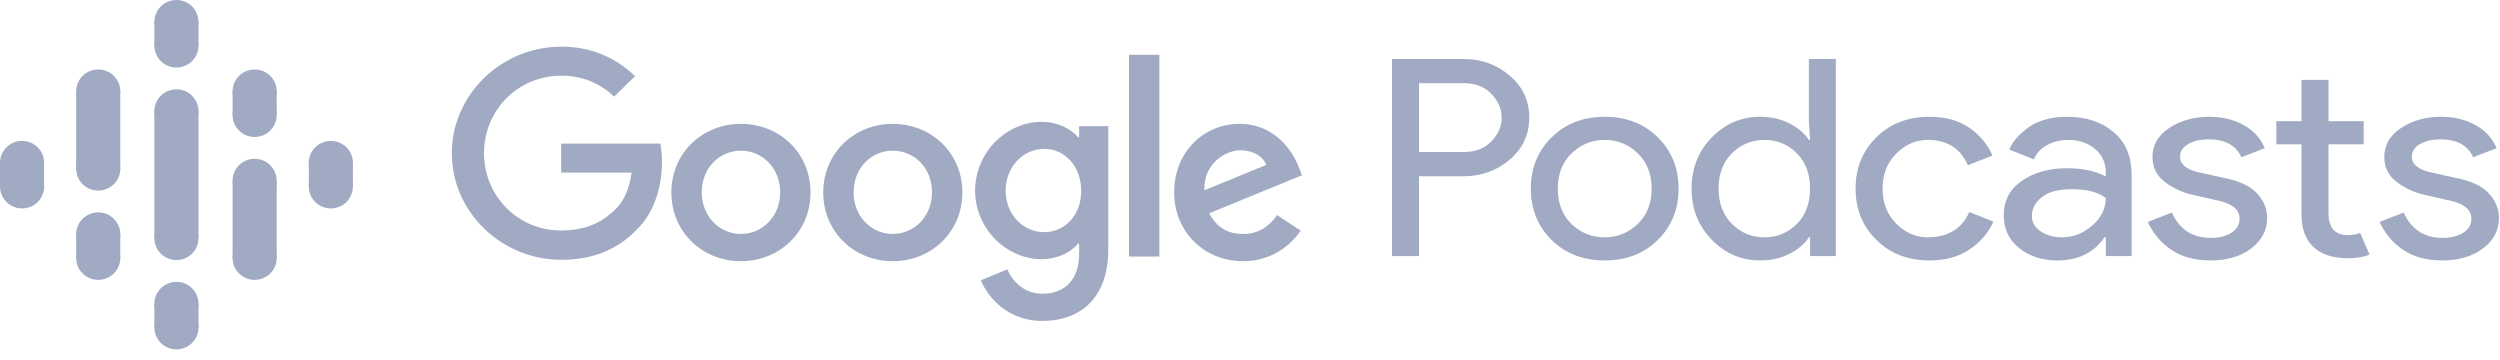
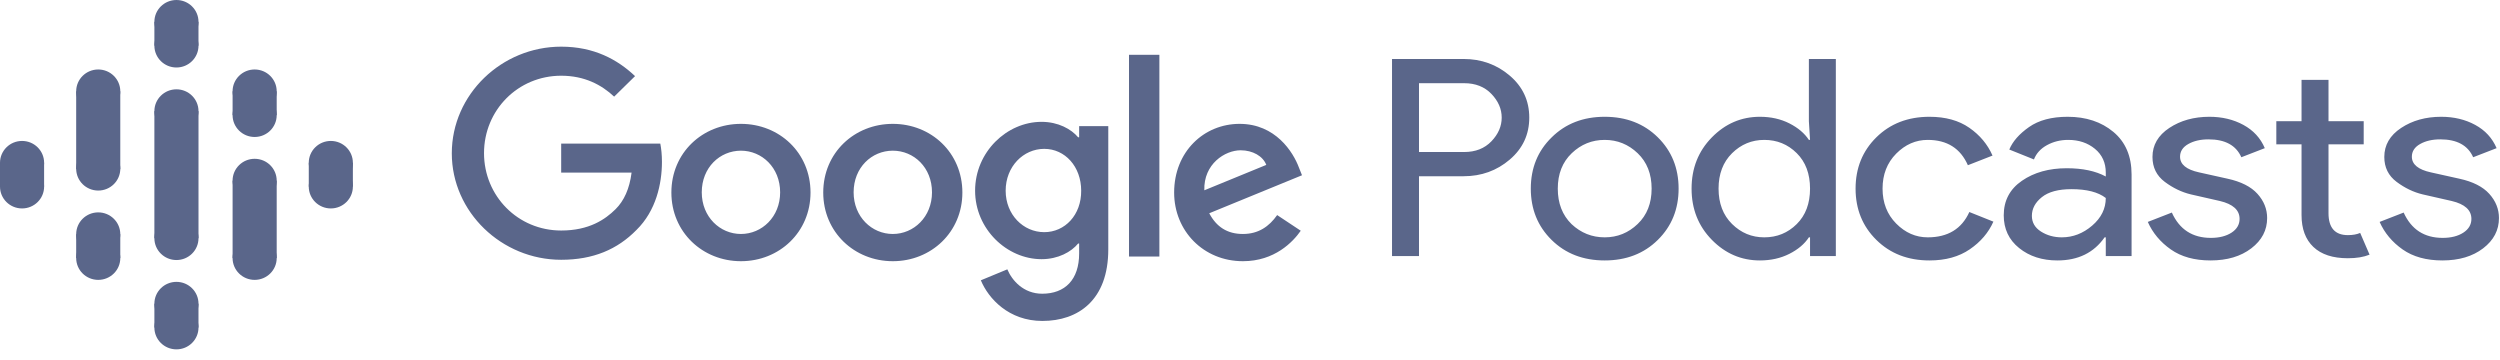
- <svg xmlns="http://www.w3.org/2000/svg" viewBox="0 0 125 18">
-   <defs>
-     <filter id="a">
-       <feColorMatrix in="SourceGraphic" values="0 0 0 0 0.353 0 0 0 0 0.4 0 0 0 0 0.541 0 0 0 1 0" />
-     </filter>
-   </defs>
-   <g transform="translate(-255 -6)" filter="url(#a)" fill="none" fill-rule="evenodd">
-     <g fill-rule="nonzero">
-       <g transform="translate(255 6)">
-         <path fill="#FAB908" d="M7.72 11.91h2.205V5.558H7.719v3.705z" />
-         <ellipse fill="#0066D9" cx="1.103" cy="8.138" rx="1.103" ry="1.092" />
-         <ellipse fill="#0066D9" cx="1.103" cy="9.329" rx="1.103" ry="1.092" />
-         <path fill="#0066D9" d="M0 8.138h2.205v1.191H0z" />
-         <ellipse fill="#4285F4" cx="16.541" cy="9.329" rx="1.103" ry="1.092" />
-         <ellipse fill="#4285F4" cx="16.541" cy="8.138" rx="1.103" ry="1.092" />
-         <path fill="#4285F4" d="M17.644 9.33H15.44V8.139h2.205z" />
-         <ellipse fill="#EA4335" cx="4.912" cy="11.711" rx="1.103" ry="1.092" />
-         <ellipse fill="#EA4335" cx="4.912" cy="12.902" rx="1.103" ry="1.092" />
-         <path fill="#EA4335" d="M3.809 11.711h2.205v1.191H3.809z" />
-         <ellipse fill="#EA4335" cx="4.912" cy="4.565" rx="1.103" ry="1.092" />
-         <ellipse fill="#EA4335" cx="4.912" cy="8.436" rx="1.103" ry="1.092" />
-         <path fill="#EA4335" d="M3.809 4.565h2.205v3.896H3.809z" />
-         <ellipse fill="#34A853" cx="12.732" cy="5.756" rx="1.103" ry="1.092" />
-         <ellipse fill="#34A853" cx="12.732" cy="4.565" rx="1.103" ry="1.092" />
-         <path fill="#34A853" d="M13.834 5.757H11.63V4.566h2.205z" />
-         <ellipse fill="#FAB908" cx="8.822" cy="2.283" rx="1.103" ry="1.092" />
-         <ellipse fill="#FAB908" cx="8.822" cy="1.092" rx="1.103" ry="1.092" />
-         <path fill="#FAB908" d="M9.925 2.282H7.72v-1.19h2.205z" />
-         <ellipse fill="#FAB908" cx="8.822" cy="16.376" rx="1.103" ry="1.092" />
-         <ellipse fill="#FAB908" cx="8.822" cy="15.185" rx="1.103" ry="1.092" />
-         <path fill="#FAB908" d="M9.925 16.376H7.72v-1.19h2.205z" />
-         <ellipse fill="#34A853" cx="12.732" cy="12.902" rx="1.103" ry="1.092" />
-         <ellipse fill="#34A853" cx="12.732" cy="9.032" rx="1.103" ry="1.092" />
-         <path fill="#34A853" d="M13.834 12.902H11.63v-3.87h2.205z" />
-         <ellipse fill="#FAB908" cx="8.822" cy="5.558" rx="1.103" ry="1.092" />
-         <ellipse fill="#FAB908" cx="8.822" cy="11.91" rx="1.103" ry="1.092" />
-       </g>
-       <path d="M325.95 18.802h-1.349V8.95h3.578c.89 0 1.659.278 2.309.833.65.555.975 1.254.975 2.098 0 .844-.325 1.544-.975 2.099-.65.555-1.42.833-2.31.833h-2.228v3.99zm0-5.201h2.258c.567 0 1.021-.18 1.364-.537.342-.358.513-.752.513-1.184 0-.43-.171-.825-.513-1.183-.343-.358-.797-.537-1.364-.537h-2.258v3.44zm6.631-.73c.694-.688 1.579-1.032 2.654-1.032s1.96.342 2.654 1.025c.694.684 1.04 1.54 1.04 2.567 0 1.027-.346 1.883-1.04 2.566-.694.684-1.579 1.025-2.654 1.025s-1.96-.341-2.654-1.025c-.694-.683-1.04-1.539-1.04-2.566 0-1.028.346-1.88 1.04-2.56zm.997 4.335c.47.44 1.022.66 1.657.66s1.185-.222 1.65-.667c.464-.445.696-1.034.696-1.768s-.232-1.324-.697-1.769a2.304 2.304 0 00-1.649-.667c-.635 0-1.185.223-1.65.667-.464.445-.696 1.035-.696 1.769s.23 1.325.69 1.775zm9.417 1.816c-.929 0-1.73-.344-2.404-1.032-.675-.688-1.012-1.54-1.012-2.56 0-1.018.337-1.87 1.012-2.559.674-.688 1.475-1.032 2.404-1.032.547 0 1.039.11 1.473.33.435.22.76.496.975.826h.06l-.06-.936V8.95h1.35v9.853h-1.29v-.936h-.06c-.215.33-.54.606-.975.826-.434.22-.926.33-1.473.33zm.22-1.156c.635 0 1.175-.22 1.62-.66.445-.44.667-1.032.667-1.775 0-.743-.222-1.335-.667-1.775a2.217 2.217 0 00-1.62-.66c-.626 0-1.163.222-1.613.666-.45.445-.674 1.035-.674 1.769s.225 1.323.674 1.768c.45.445.987.667 1.613.667zm8.258 1.156c-1.075 0-1.96-.341-2.653-1.025-.694-.683-1.041-1.539-1.041-2.566 0-1.028.347-1.883 1.04-2.567.695-.683 1.58-1.025 2.654-1.025.802 0 1.467.184 1.994.55.528.368.914.83 1.159 1.39l-1.232.482c-.371-.844-1.04-1.266-2.009-1.266-.596 0-1.121.23-1.576.688-.454.459-.681 1.041-.681 1.748 0 .706.227 1.289.681 1.747.455.46.98.688 1.576.688 1.007 0 1.701-.422 2.082-1.266l1.203.482c-.245.55-.638 1.012-1.18 1.383-.543.372-1.215.557-2.017.557zm6.397 0c-.762 0-1.4-.206-1.913-.619-.514-.413-.77-.959-.77-1.637 0-.734.303-1.31.909-1.727.606-.418 1.354-.627 2.243-.627.792 0 1.442.138 1.95.413v-.192c0-.496-.18-.893-.542-1.19-.362-.299-.807-.448-1.335-.448-.39 0-.745.087-1.063.262-.317.174-.535.412-.652.715l-1.232-.495c.167-.404.494-.778.983-1.122.488-.344 1.134-.516 1.935-.516.919 0 1.681.252 2.287.757.606.505.91 1.216.91 2.133v4.073h-1.29v-.936h-.06c-.537.771-1.324 1.156-2.36 1.156zm.22-1.156c.557 0 1.063-.194 1.517-.584.455-.39.682-.851.682-1.383-.381-.294-.953-.44-1.715-.44-.655 0-1.149.132-1.481.398-.332.266-.499.578-.499.936 0 .33.152.592.455.785.303.192.65.288 1.04.288zm7.437 1.156c-.801 0-1.463-.183-1.986-.55a3.298 3.298 0 01-1.151-1.376l1.202-.468c.381.844 1.031 1.266 1.95 1.266.42 0 .765-.087 1.034-.261.268-.175.403-.404.403-.688 0-.44-.328-.739-.983-.895l-1.451-.33a3.545 3.545 0 01-1.305-.626c-.41-.308-.616-.723-.616-1.246 0-.596.281-1.08.843-1.452.562-.371 1.23-.557 2.002-.557.635 0 1.202.135 1.7.406.499.27.856.658 1.07 1.163l-1.172.454c-.264-.596-.811-.894-1.642-.894-.401 0-.738.078-1.012.234-.274.155-.41.366-.41.633 0 .385.317.646.953.784l1.422.316c.674.147 1.173.4 1.495.757.323.358.484.762.484 1.211 0 .606-.264 1.11-.792 1.514-.528.404-1.207.605-2.038.605zm6.866-.11c-.753 0-1.327-.188-1.723-.564-.396-.376-.594-.908-.594-1.596v-3.537h-1.26V12.06h1.26V9.995h1.35v2.064h1.759v1.156h-1.76v3.44c0 .734.323 1.101.968 1.101.244 0 .45-.036.616-.11l.469 1.087c-.293.12-.655.18-1.085.18zm4.725.11c-.801 0-1.464-.183-1.987-.55a3.298 3.298 0 01-1.15-1.376l1.202-.468c.381.844 1.031 1.266 1.95 1.266.42 0 .765-.087 1.033-.261.27-.175.404-.404.404-.688 0-.44-.328-.739-.983-.895l-1.451-.33a3.545 3.545 0 01-1.305-.626c-.41-.308-.616-.723-.616-1.246 0-.596.281-1.08.843-1.452.562-.371 1.23-.557 2.001-.557.636 0 1.203.135 1.701.406.499.27.855.658 1.07 1.163l-1.172.454c-.264-.596-.812-.894-1.643-.894-.4 0-.737.078-1.011.234-.274.155-.41.366-.41.633 0 .385.317.646.952.784l1.422.316c.675.147 1.173.4 1.496.757.322.358.484.762.484 1.211 0 .606-.264 1.11-.792 1.514-.528.404-1.207.605-2.038.605z" fill="#6A6C6F" />
-       <path d="M277.59 13.666c0-2.946 2.494-5.333 5.47-5.333 1.641 0 2.81.64 3.693 1.473l-1.046 1.026a3.732 3.732 0 00-2.648-1.046c-2.165 0-3.858 1.727-3.858 3.87 0 2.144 1.693 3.87 3.858 3.87 1.406 0 2.206-.558 2.72-1.066.42-.417.697-1.016.8-1.829h-3.52V13.18h4.956c.051.264.082.569.082.914 0 1.097-.297 2.448-1.272 3.403-.954.975-2.165 1.493-3.766 1.493-2.975 0-5.468-2.387-5.468-5.323zm14.458-1.473c1.918 0 3.478 1.443 3.478 3.434 0 1.98-1.56 3.433-3.478 3.433-1.92 0-3.479-1.452-3.479-3.433 0-1.991 1.56-3.434 3.479-3.434zm0 5.506c1.046 0 1.96-.853 1.96-2.082 0-1.24-.914-2.083-1.96-2.083-1.057 0-1.96.843-1.96 2.083 0 1.229.913 2.082 1.96 2.082zm7.592-5.506c1.919 0 3.479 1.443 3.479 3.434 0 1.98-1.56 3.433-3.479 3.433-1.918 0-3.478-1.452-3.478-3.433 0-1.991 1.56-3.434 3.478-3.434zm0 5.506c1.047 0 1.96-.853 1.96-2.082 0-1.24-.903-2.083-1.96-2.083s-1.96.843-1.96 2.083c0 1.229.914 2.082 1.96 2.082zm9.317-5.394h1.457v6.166c0 2.54-1.509 3.576-3.294 3.576-1.683 0-2.698-1.118-3.078-2.032l1.324-.548c.236.558.81 1.219 1.744 1.219 1.139 0 1.847-.701 1.847-2.012v-.497h-.052c-.338.416-.995.782-1.826.782-1.734 0-3.324-1.504-3.324-3.424 0-1.94 1.59-3.443 3.324-3.443.831 0 1.488.365 1.826.772h.052v-.559zm-1.744 5.303c1.036 0 1.857-.864 1.846-2.073 0-1.208-.81-2.092-1.846-2.092-1.047 0-1.93.884-1.93 2.092 0 1.2.883 2.073 1.93 2.073zm4.237 1.219V8.74h1.519v10.087h-1.519zm5.695-1.128c.78 0 1.313-.376 1.713-.945l1.18.783c-.39.558-1.303 1.523-2.893 1.523-1.97 0-3.438-1.513-3.438-3.433 0-2.042 1.488-3.434 3.273-3.434 1.796 0 2.678 1.412 2.966 2.184l.154.386-4.638 1.9c.359.68.903 1.036 1.683 1.036zm-.113-4.185c-.78 0-1.857.68-1.816 2.001l3.098-1.27c-.164-.436-.677-.731-1.282-.731z" fill="#65696D" />
-     </g>
-   </g>
+ <svg xmlns="http://www.w3.org/2000/svg" viewBox="0 0 125 18" fill="none">
+   <path d="M7.719 11.91H9.925V9.263V8.205V5.558H7.719V8.205V9.263V11.91Z" fill="#5A668A" />
+   <ellipse cx="1.103" cy="8.139" rx="1.103" ry="1.092" fill="#5A668A" />
+   <ellipse cx="1.103" cy="9.33" rx="1.103" ry="1.092" fill="#5A668A" />
+   <rect y="8.139" width="2.205" height="1.191" fill="#5A668A" />
+   <ellipse cx="16.541" cy="9.33" rx="1.103" ry="1.092" fill="#5A668A" />
+   <ellipse cx="16.541" cy="8.139" rx="1.103" ry="1.092" fill="#5A668A" />
+   <rect x="17.644" y="9.329" width="2.205" height="1.191" transform="rotate(180 17.6439 9.32947)" fill="#5A668A" />
+   <ellipse cx="4.912" cy="11.711" rx="1.103" ry="1.092" fill="#5A668A" />
+   <ellipse cx="4.912" cy="12.902" rx="1.103" ry="1.092" fill="#5A668A" />
+   <rect x="3.809" y="11.711" width="2.205" height="1.191" fill="#5A668A" />
+   <ellipse cx="4.912" cy="4.566" rx="1.103" ry="1.092" fill="#5A668A" />
+   <ellipse cx="4.912" cy="8.436" rx="1.103" ry="1.092" fill="#5A668A" />
+   <rect x="3.809" y="4.566" width="2.205" height="3.896" fill="#5A668A" />
+   <ellipse cx="12.732" cy="5.757" rx="1.103" ry="1.092" fill="#5A668A" />
+   <ellipse cx="12.732" cy="4.566" rx="1.103" ry="1.092" fill="#5A668A" />
+   <rect x="13.834" y="5.756" width="2.205" height="1.191" transform="rotate(180 13.8344 5.75647)" fill="#5A668A" />
+   <ellipse cx="8.822" cy="2.283" rx="1.103" ry="1.092" fill="#5A668A" />
+   <ellipse cx="8.822" cy="1.092" rx="1.103" ry="1.092" fill="#5A668A" />
+   <rect x="9.925" y="2.283" width="2.205" height="1.191" transform="rotate(180 9.92465 2.28271)" fill="#5A668A" />
+   <ellipse cx="8.822" cy="16.376" rx="1.103" ry="1.092" fill="#5A668A" />
+   <ellipse cx="8.822" cy="15.185" rx="1.103" ry="1.092" fill="#5A668A" />
+   <rect x="9.925" y="16.376" width="2.205" height="1.191" transform="rotate(180 9.92465 16.3762)" fill="#5A668A" />
+   <ellipse cx="12.732" cy="12.902" rx="1.103" ry="1.092" fill="#5A668A" />
+   <ellipse cx="12.732" cy="9.032" rx="1.103" ry="1.092" fill="#5A668A" />
+   <rect x="13.834" y="12.902" width="2.205" height="3.871" transform="rotate(180 13.8344 12.9025)" fill="#5A668A" />
+   <ellipse cx="8.822" cy="5.558" rx="1.103" ry="1.092" fill="#5A668A" />
+   <ellipse cx="8.822" cy="11.91" rx="1.103" ry="1.092" fill="#5A668A" />
+   <path fill-rule="evenodd" clip-rule="evenodd" d="M69.601 12.802H70.95V8.812H73.179C74.068 8.812 74.838 8.534 75.488 7.979C76.138 7.424 76.463 6.724 76.463 5.88C76.463 5.036 76.138 4.337 75.488 3.782C74.838 3.227 74.068 2.949 73.179 2.949H69.601V12.802ZM73.208 7.601H70.95V4.16H73.208C73.775 4.16 74.229 4.339 74.572 4.697C74.914 5.055 75.085 5.449 75.085 5.88C75.085 6.312 74.914 6.706 74.572 7.064C74.229 7.422 73.775 7.601 73.208 7.601ZM77.581 6.871C78.275 6.183 79.16 5.839 80.235 5.839C81.31 5.839 82.195 6.181 82.889 6.864C83.583 7.548 83.93 8.403 83.93 9.431C83.93 10.458 83.583 11.314 82.889 11.997C82.195 12.681 81.31 13.022 80.235 13.022C79.16 13.022 78.275 12.681 77.581 11.997C76.887 11.314 76.54 10.458 76.54 9.431C76.54 8.403 76.887 7.55 77.581 6.871ZM80.235 11.867C79.6 11.867 79.047 11.646 78.578 11.206C78.119 10.756 77.889 10.165 77.889 9.431C77.889 8.697 78.121 8.107 78.586 7.662C79.05 7.218 79.6 6.995 80.235 6.995C80.87 6.995 81.42 7.218 81.884 7.662C82.349 8.107 82.581 8.697 82.581 9.431C82.581 10.165 82.349 10.754 81.884 11.199C81.42 11.644 80.87 11.867 80.235 11.867ZM87.995 13.022C87.066 13.022 86.265 12.678 85.591 11.99C84.916 11.302 84.579 10.449 84.579 9.431C84.579 8.412 84.916 7.559 85.591 6.871C86.265 6.183 87.066 5.839 87.995 5.839C88.542 5.839 89.034 5.949 89.469 6.169C89.903 6.39 90.228 6.665 90.444 6.995H90.502L90.444 6.059V2.949H91.792V12.802H90.502V11.867H90.444C90.228 12.197 89.903 12.472 89.469 12.692C89.034 12.912 88.542 13.022 87.995 13.022ZM89.835 11.206C89.39 11.646 88.85 11.867 88.215 11.867C87.589 11.867 87.052 11.644 86.602 11.199C86.153 10.754 85.928 10.165 85.928 9.431C85.928 8.697 86.153 8.107 86.602 7.662C87.052 7.218 87.589 6.995 88.215 6.995C88.85 6.995 89.39 7.215 89.835 7.656C90.28 8.096 90.502 8.688 90.502 9.431C90.502 10.174 90.28 10.766 89.835 11.206ZM96.473 13.022C95.398 13.022 94.514 12.681 93.82 11.997C93.126 11.314 92.779 10.458 92.779 9.431C92.779 8.403 93.126 7.548 93.82 6.864C94.514 6.181 95.398 5.839 96.473 5.839C97.275 5.839 97.94 6.023 98.467 6.39C98.995 6.757 99.381 7.22 99.626 7.779L98.394 8.261C98.023 7.417 97.353 6.995 96.385 6.995C95.789 6.995 95.264 7.224 94.809 7.683C94.355 8.142 94.128 8.724 94.128 9.431C94.128 10.137 94.355 10.72 94.809 11.178C95.264 11.637 95.789 11.867 96.385 11.867C97.392 11.867 98.086 11.444 98.467 10.601L99.67 11.082C99.425 11.633 99.032 12.094 98.489 12.465C97.947 12.837 97.275 13.022 96.473 13.022ZM100.957 12.403C101.47 12.816 102.108 13.022 102.87 13.022H102.87C103.906 13.022 104.693 12.637 105.23 11.867H105.289V12.802H106.579V8.729C106.579 7.812 106.276 7.101 105.67 6.596C105.064 6.091 104.302 5.839 103.383 5.839C102.582 5.839 101.936 6.011 101.448 6.355C100.959 6.699 100.632 7.073 100.465 7.477L101.697 7.972C101.814 7.669 102.032 7.431 102.349 7.257C102.667 7.082 103.021 6.995 103.412 6.995C103.94 6.995 104.385 7.144 104.747 7.442C105.108 7.74 105.289 8.137 105.289 8.633V8.825C104.781 8.55 104.131 8.412 103.339 8.412C102.45 8.412 101.702 8.621 101.096 9.039C100.49 9.456 100.187 10.032 100.187 10.766C100.187 11.444 100.443 11.99 100.957 12.403ZM103.09 11.867C103.647 11.867 104.153 11.671 104.607 11.282C105.062 10.892 105.289 10.431 105.289 9.899C104.908 9.605 104.336 9.458 103.574 9.458C102.919 9.458 102.425 9.591 102.093 9.857C101.761 10.123 101.594 10.435 101.594 10.793C101.594 11.123 101.746 11.385 102.049 11.578C102.352 11.77 102.699 11.867 103.09 11.867ZM108.541 12.472C109.064 12.839 109.726 13.022 110.527 13.022C111.358 13.022 112.037 12.821 112.565 12.417C113.093 12.013 113.357 11.509 113.357 10.903C113.357 10.454 113.196 10.05 112.873 9.692C112.551 9.334 112.052 9.082 111.378 8.935L109.956 8.619C109.32 8.481 109.003 8.22 109.003 7.835C109.003 7.568 109.139 7.357 109.413 7.202C109.687 7.046 110.024 6.968 110.425 6.968C111.256 6.968 111.803 7.266 112.067 7.862L113.24 7.408C113.025 6.903 112.668 6.516 112.169 6.245C111.671 5.974 111.104 5.839 110.469 5.839C109.697 5.839 109.029 6.025 108.467 6.396C107.905 6.768 107.624 7.252 107.624 7.848C107.624 8.371 107.83 8.786 108.24 9.094C108.651 9.401 109.086 9.61 109.545 9.72L110.996 10.05C111.651 10.206 111.979 10.504 111.979 10.944C111.979 11.229 111.844 11.458 111.576 11.633C111.307 11.807 110.962 11.894 110.542 11.894C109.623 11.894 108.973 11.472 108.592 10.628L107.39 11.096C107.634 11.646 108.018 12.105 108.541 12.472ZM117.393 12.912C116.64 12.912 116.066 12.724 115.67 12.348C115.274 11.972 115.077 11.44 115.077 10.752V7.215H113.816V6.059H115.077V3.995H116.425V6.059H118.185V7.215H116.425V10.655C116.425 11.389 116.748 11.756 117.393 11.756C117.637 11.756 117.843 11.72 118.009 11.646L118.478 12.733C118.185 12.853 117.823 12.912 117.393 12.912ZM120.131 12.472C120.654 12.839 121.317 13.022 122.118 13.022C122.949 13.022 123.628 12.821 124.156 12.417C124.684 12.013 124.948 11.509 124.948 10.903C124.948 10.454 124.786 10.05 124.464 9.692C124.141 9.334 123.643 9.082 122.968 8.935L121.546 8.619C120.911 8.481 120.593 8.22 120.593 7.835C120.593 7.568 120.73 7.357 121.004 7.202C121.278 7.046 121.615 6.968 122.015 6.968C122.846 6.968 123.394 7.266 123.658 7.862L124.83 7.408C124.615 6.903 124.259 6.516 123.76 6.245C123.262 5.974 122.695 5.839 122.059 5.839C121.287 5.839 120.62 6.025 120.058 6.396C119.496 6.768 119.215 7.252 119.215 7.848C119.215 8.371 119.42 8.786 119.831 9.094C120.241 9.401 120.676 9.61 121.136 9.72L122.587 10.05C123.242 10.206 123.57 10.504 123.57 10.944C123.57 11.229 123.435 11.458 123.166 11.633C122.898 11.807 122.553 11.894 122.133 11.894C121.214 11.894 120.564 11.472 120.183 10.628L118.981 11.096C119.225 11.646 119.609 12.105 120.131 12.472Z" fill="#5A668A" />
+   <path fill-rule="evenodd" clip-rule="evenodd" d="M28.059 2.333C25.084 2.333 22.59 4.72 22.59 7.666C22.59 10.602 25.084 12.989 28.059 12.989C29.66 12.989 30.871 12.471 31.825 11.496C32.8 10.541 33.097 9.19 33.097 8.093C33.097 7.748 33.066 7.443 33.015 7.179H28.059V8.631H31.579C31.476 9.444 31.199 10.043 30.778 10.46C30.265 10.968 29.465 11.526 28.059 11.526C25.894 11.526 24.201 9.8 24.201 7.656C24.201 5.513 25.894 3.786 28.059 3.786C29.229 3.786 30.081 4.243 30.707 4.832L31.753 3.806C30.871 2.973 29.701 2.333 28.059 2.333ZM40.526 9.627C40.526 7.636 38.966 6.193 37.047 6.193C35.129 6.193 33.569 7.636 33.569 9.627C33.569 11.608 35.129 13.06 37.047 13.06C38.966 13.06 40.526 11.608 40.526 9.627ZM37.047 11.699C38.094 11.699 39.007 10.846 39.007 9.617C39.007 8.377 38.094 7.534 37.047 7.534C35.991 7.534 35.088 8.377 35.088 9.617C35.088 10.846 36.001 11.699 37.047 11.699ZM48.119 9.627C48.119 7.636 46.559 6.193 44.64 6.193C42.722 6.193 41.162 7.636 41.162 9.627C41.162 11.608 42.722 13.06 44.64 13.06C46.559 13.06 48.119 11.608 48.119 9.627ZM44.64 11.699C45.687 11.699 46.6 10.846 46.6 9.617C46.6 8.377 45.697 7.534 44.64 7.534C43.584 7.534 42.681 8.377 42.681 9.617C42.681 10.846 43.594 11.699 44.64 11.699ZM55.414 6.305H53.957V6.864H53.906C53.567 6.457 52.91 6.092 52.079 6.092C50.345 6.092 48.755 7.595 48.755 9.535C48.755 11.455 50.345 12.959 52.079 12.959C52.91 12.959 53.567 12.593 53.906 12.177H53.957V12.674C53.957 13.985 53.249 14.686 52.11 14.686C51.176 14.686 50.602 14.025 50.366 13.467L49.042 14.015C49.422 14.929 50.438 16.047 52.12 16.047C53.906 16.047 55.414 15.011 55.414 12.471V6.305ZM52.212 11.608C53.249 11.608 54.07 10.744 54.059 9.535C54.059 8.327 53.249 7.443 52.212 7.443C51.166 7.443 50.283 8.327 50.283 9.535C50.283 10.734 51.166 11.608 52.212 11.608ZM56.45 2.74V12.827H57.969V2.74H56.45ZM62.145 11.699C62.924 11.699 63.458 11.323 63.858 10.754L65.038 11.537C64.648 12.095 63.735 13.06 62.145 13.06C60.175 13.06 58.707 11.547 58.707 9.627C58.707 7.585 60.195 6.193 61.98 6.193C63.776 6.193 64.659 7.605 64.946 8.377L65.1 8.763L60.462 10.663C60.821 11.344 61.365 11.699 62.145 11.699ZM60.216 9.515C60.175 8.195 61.252 7.514 62.032 7.514C62.637 7.514 63.15 7.809 63.314 8.245L60.216 9.515Z" fill="#5A668A" />
</svg>
